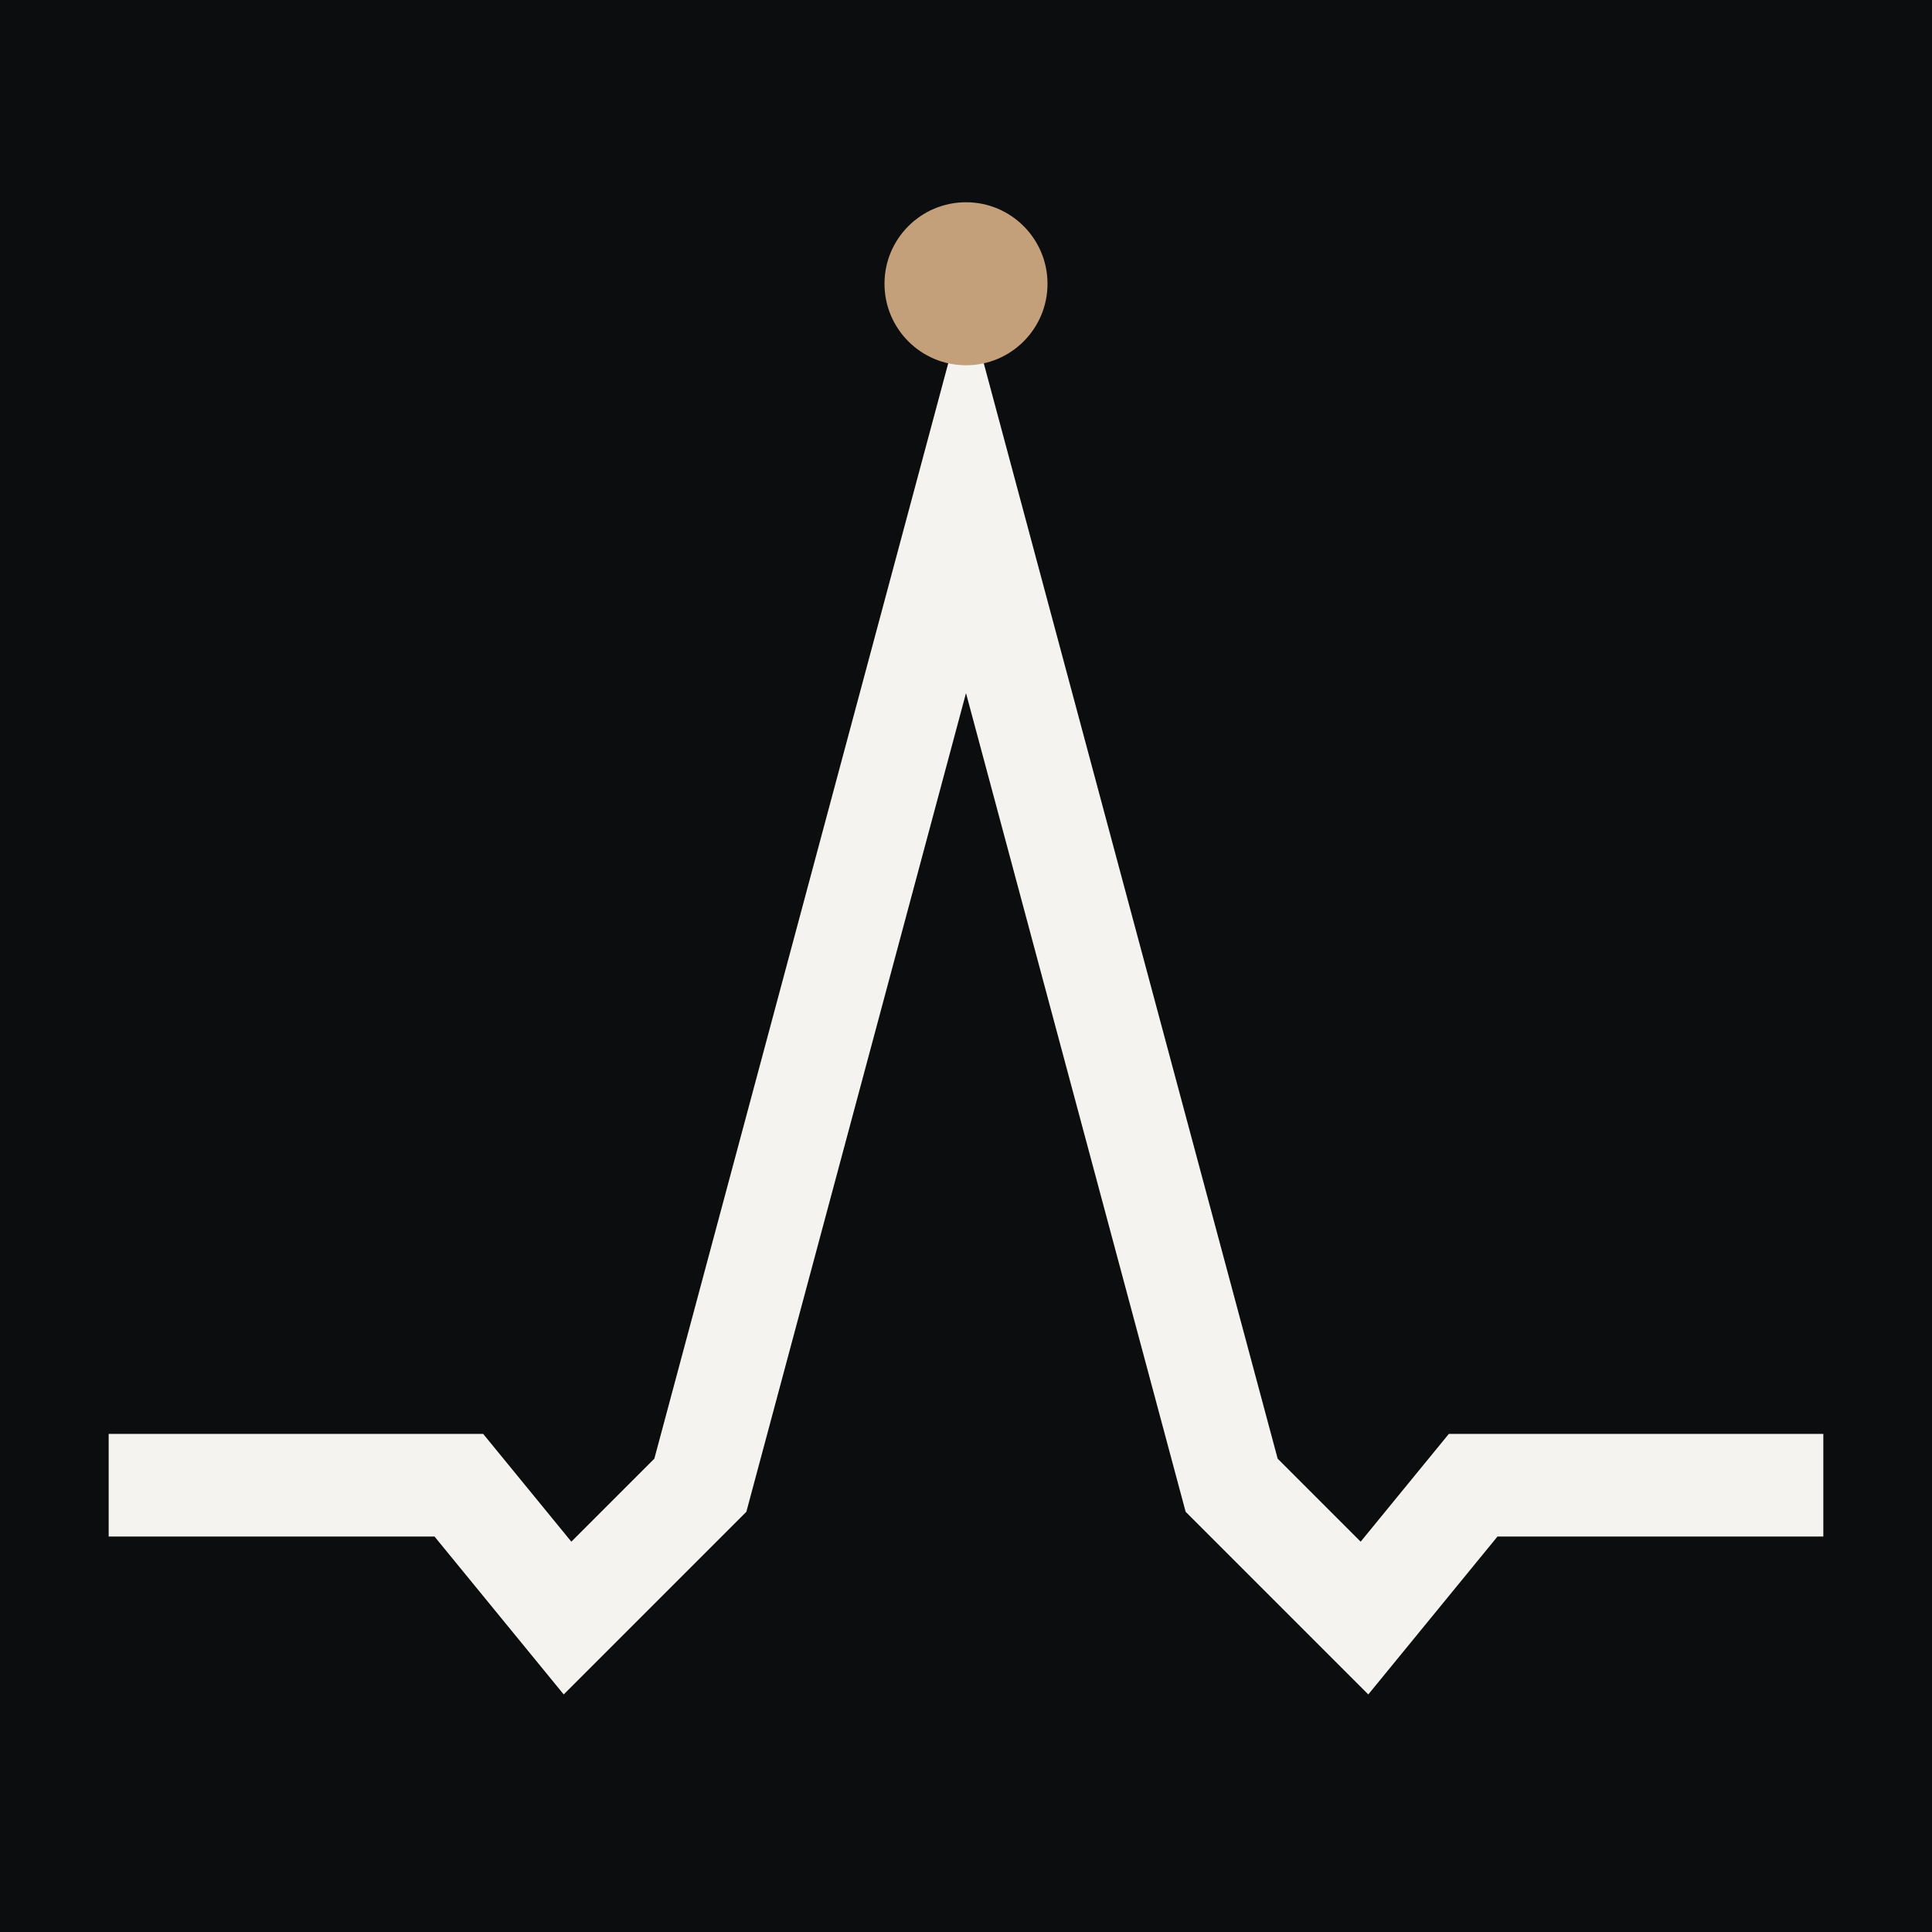
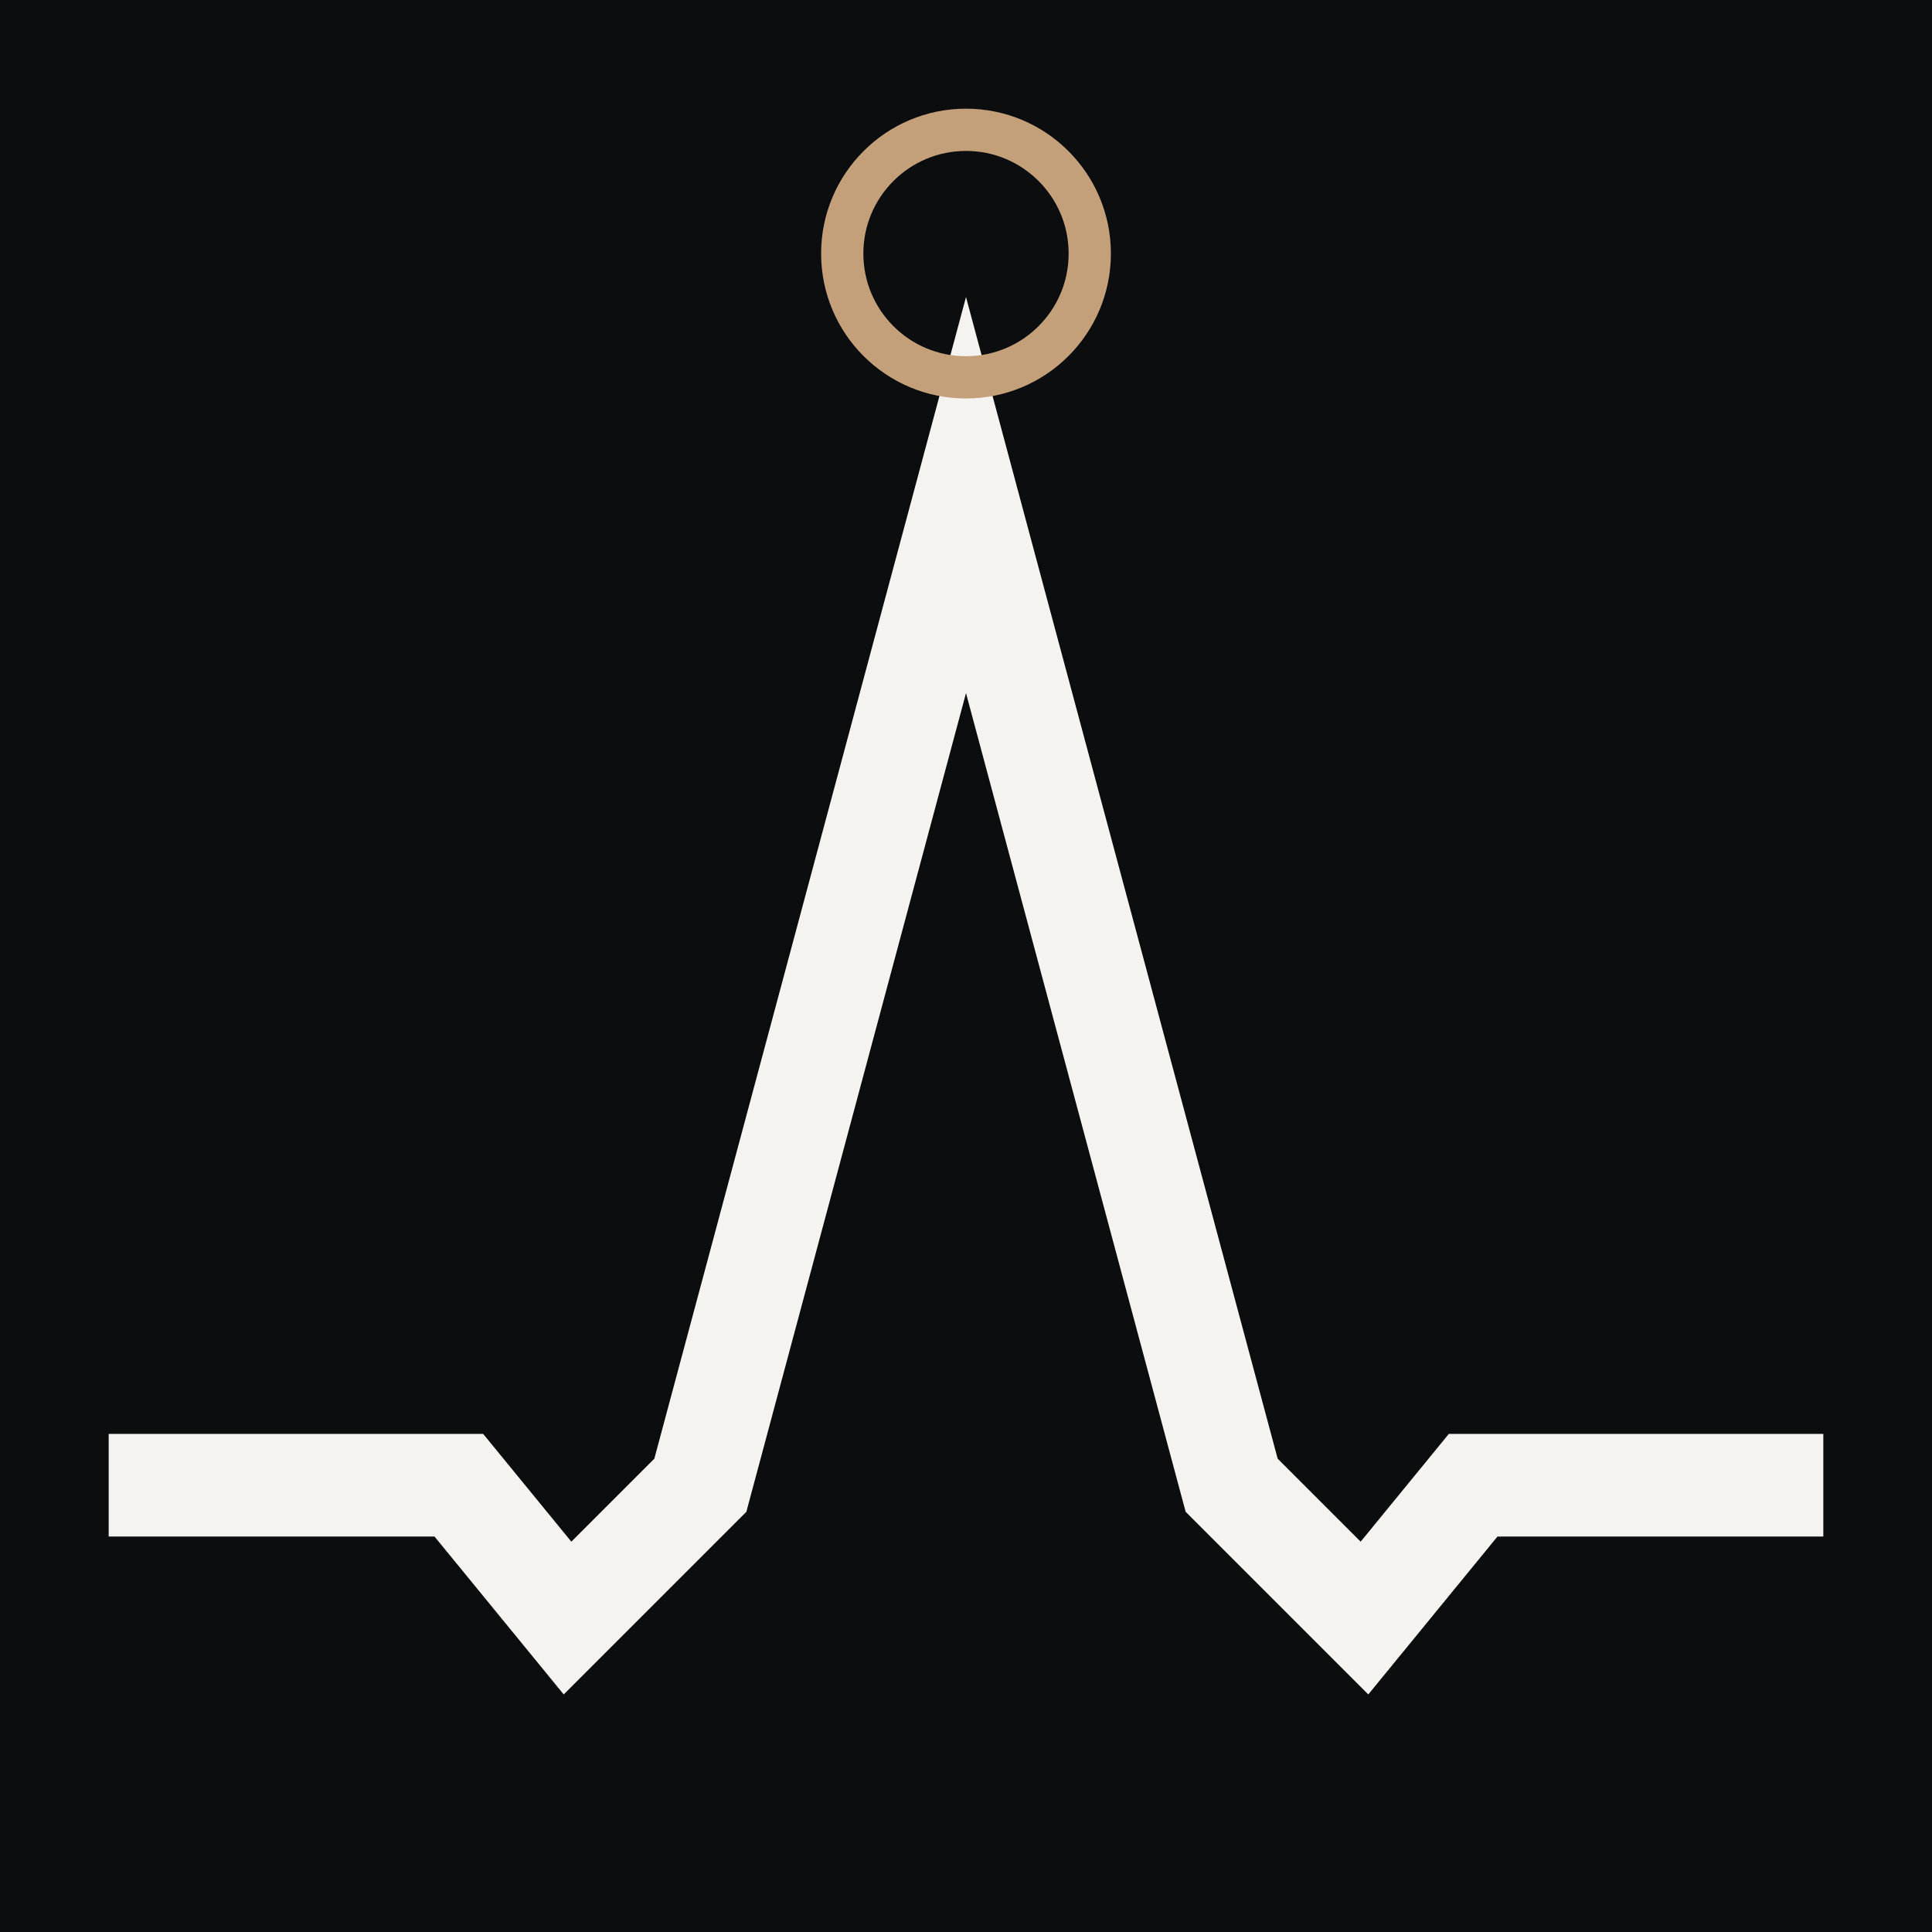
<svg xmlns="http://www.w3.org/2000/svg" viewBox="0 0 32 32">
  <rect width="32" height="32" fill="#0c0d0e" />
  <path fill="none" stroke="#f4f3ef" stroke-width="1.7" stroke-linecap="butt" stroke-linejoin="miter" stroke-miterlimit="8" d="M1.8 24.6H7.6L9.4 26.8L11.6 24.6L16 8.2L20.4 24.6L22.6 26.8L24.4 24.6H30.2" />
-   <circle cx="16" cy="4.7" r="1.35" fill="#c4a07a" />
+   <circle cx="16" cy="4.2" r="2.05" fill="none" stroke="#c4a07a" stroke-width="0.7" />
</svg>
